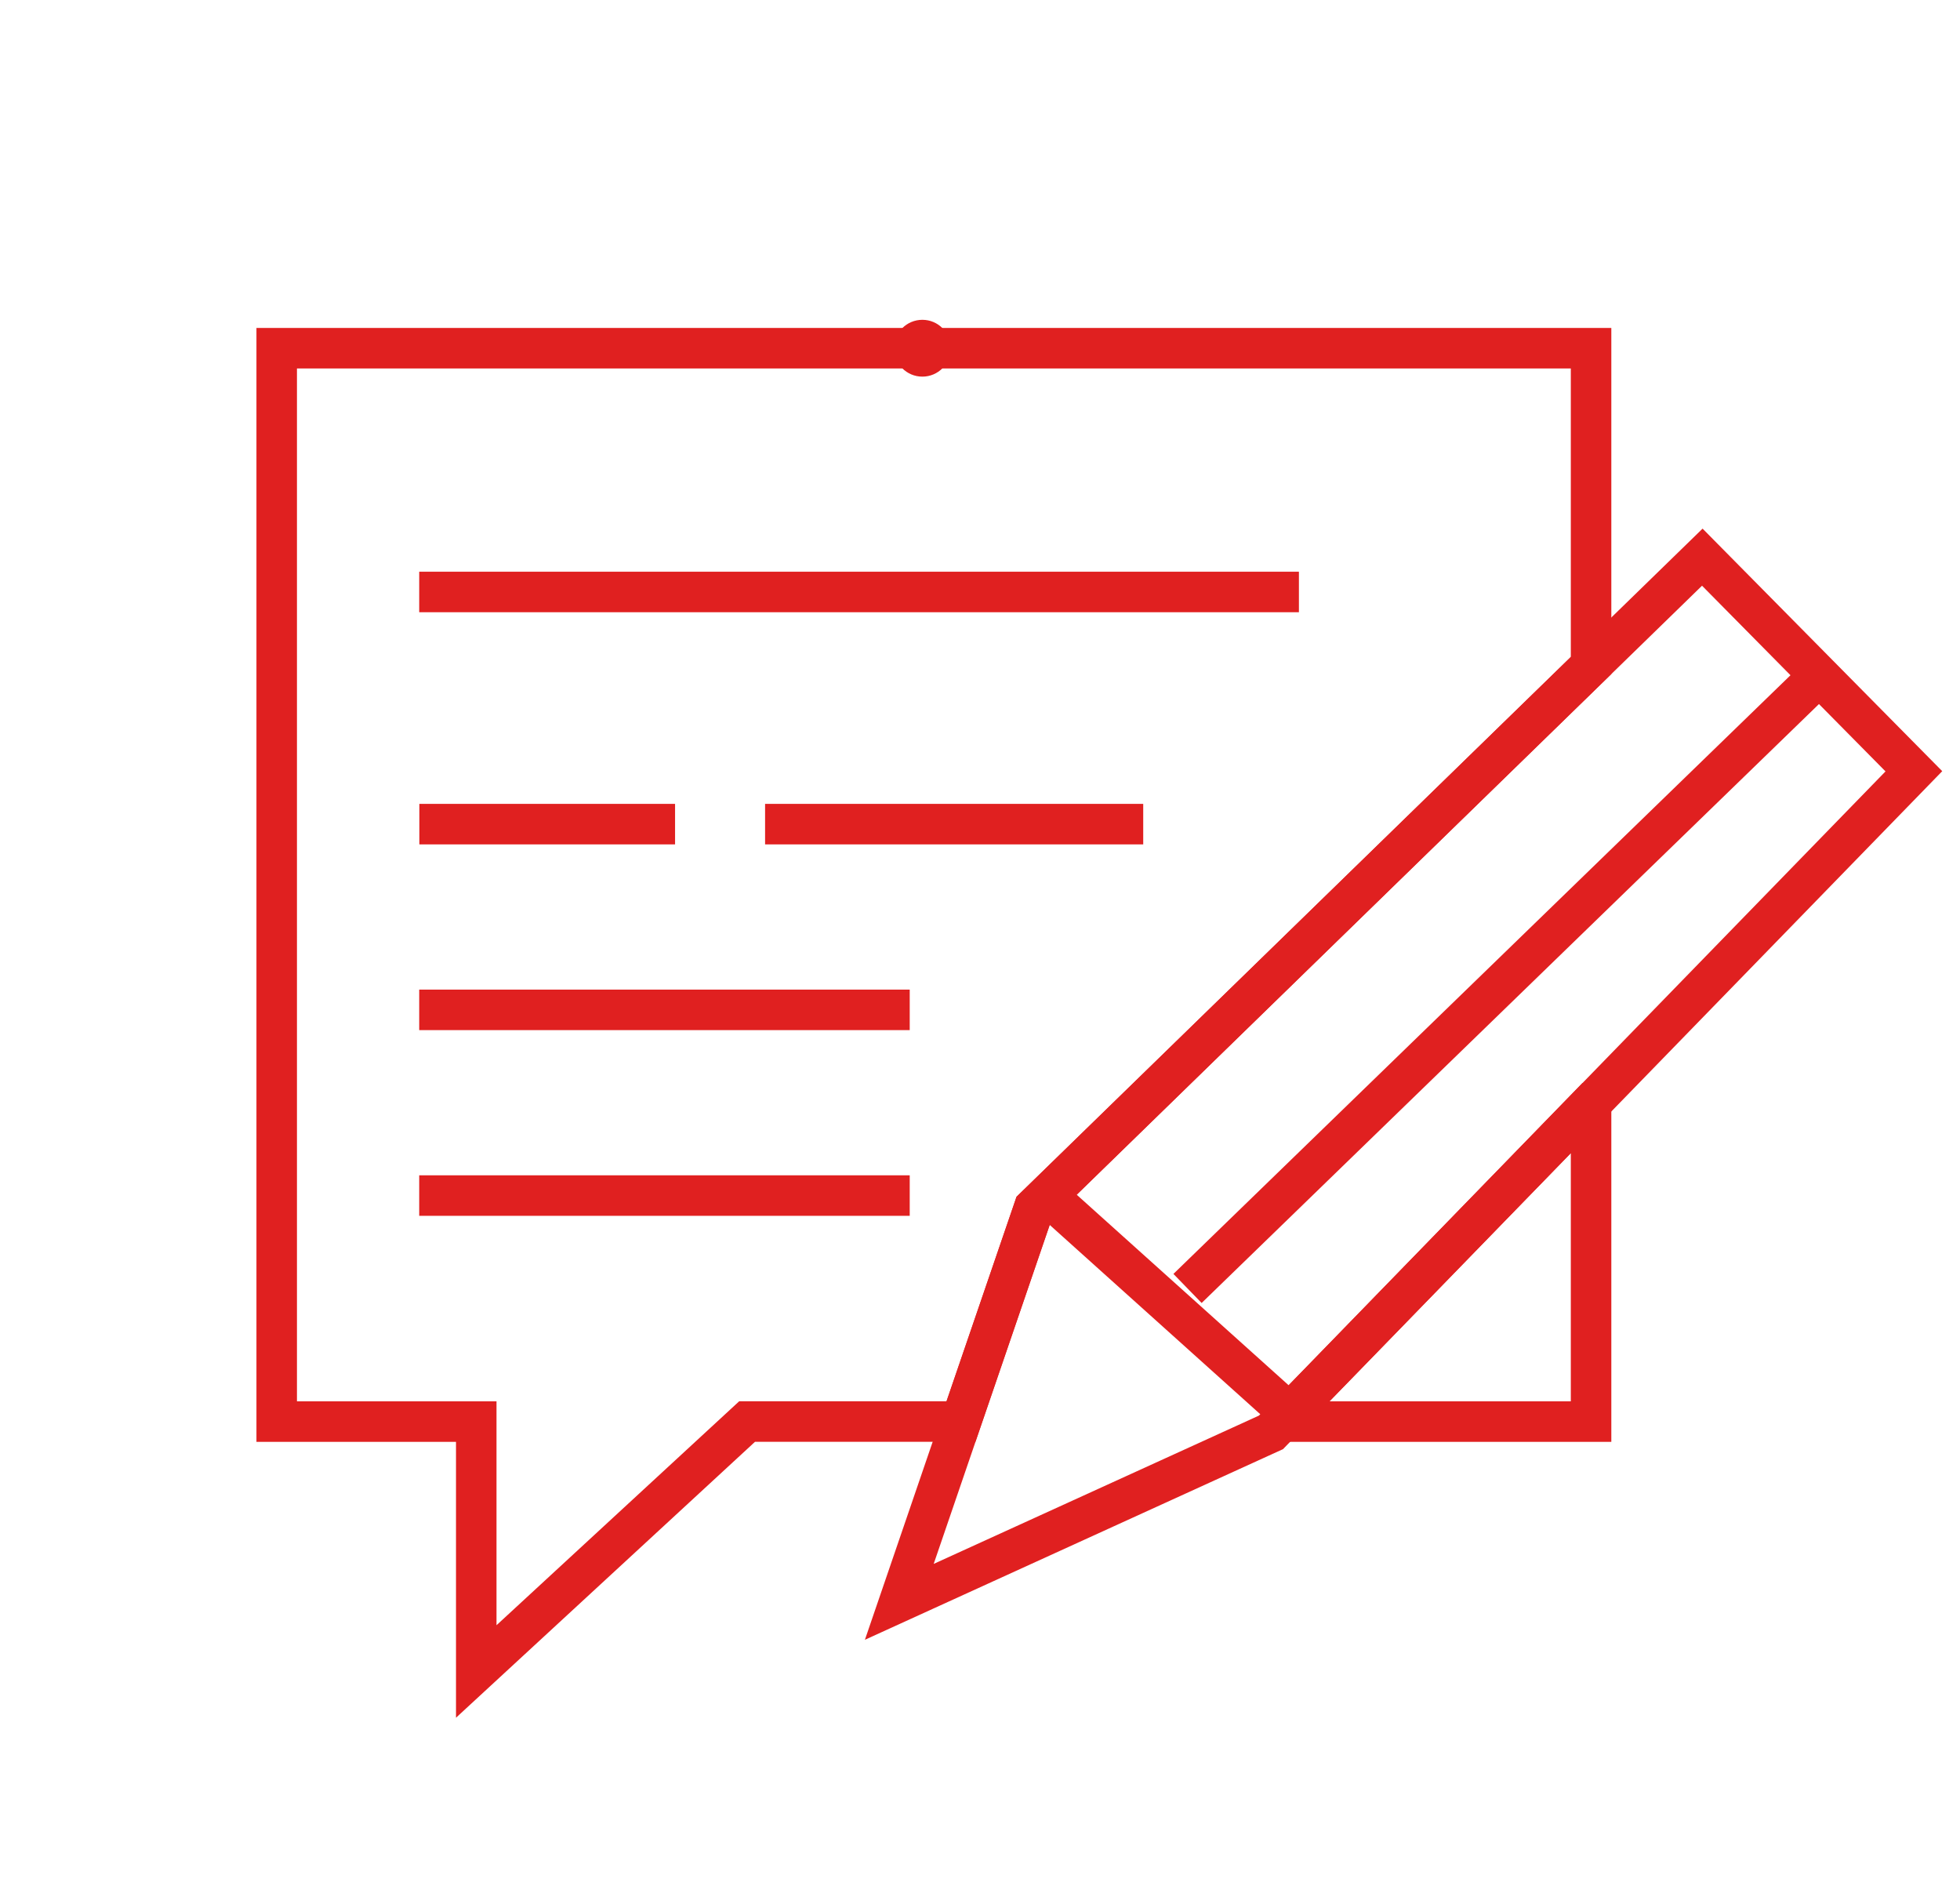
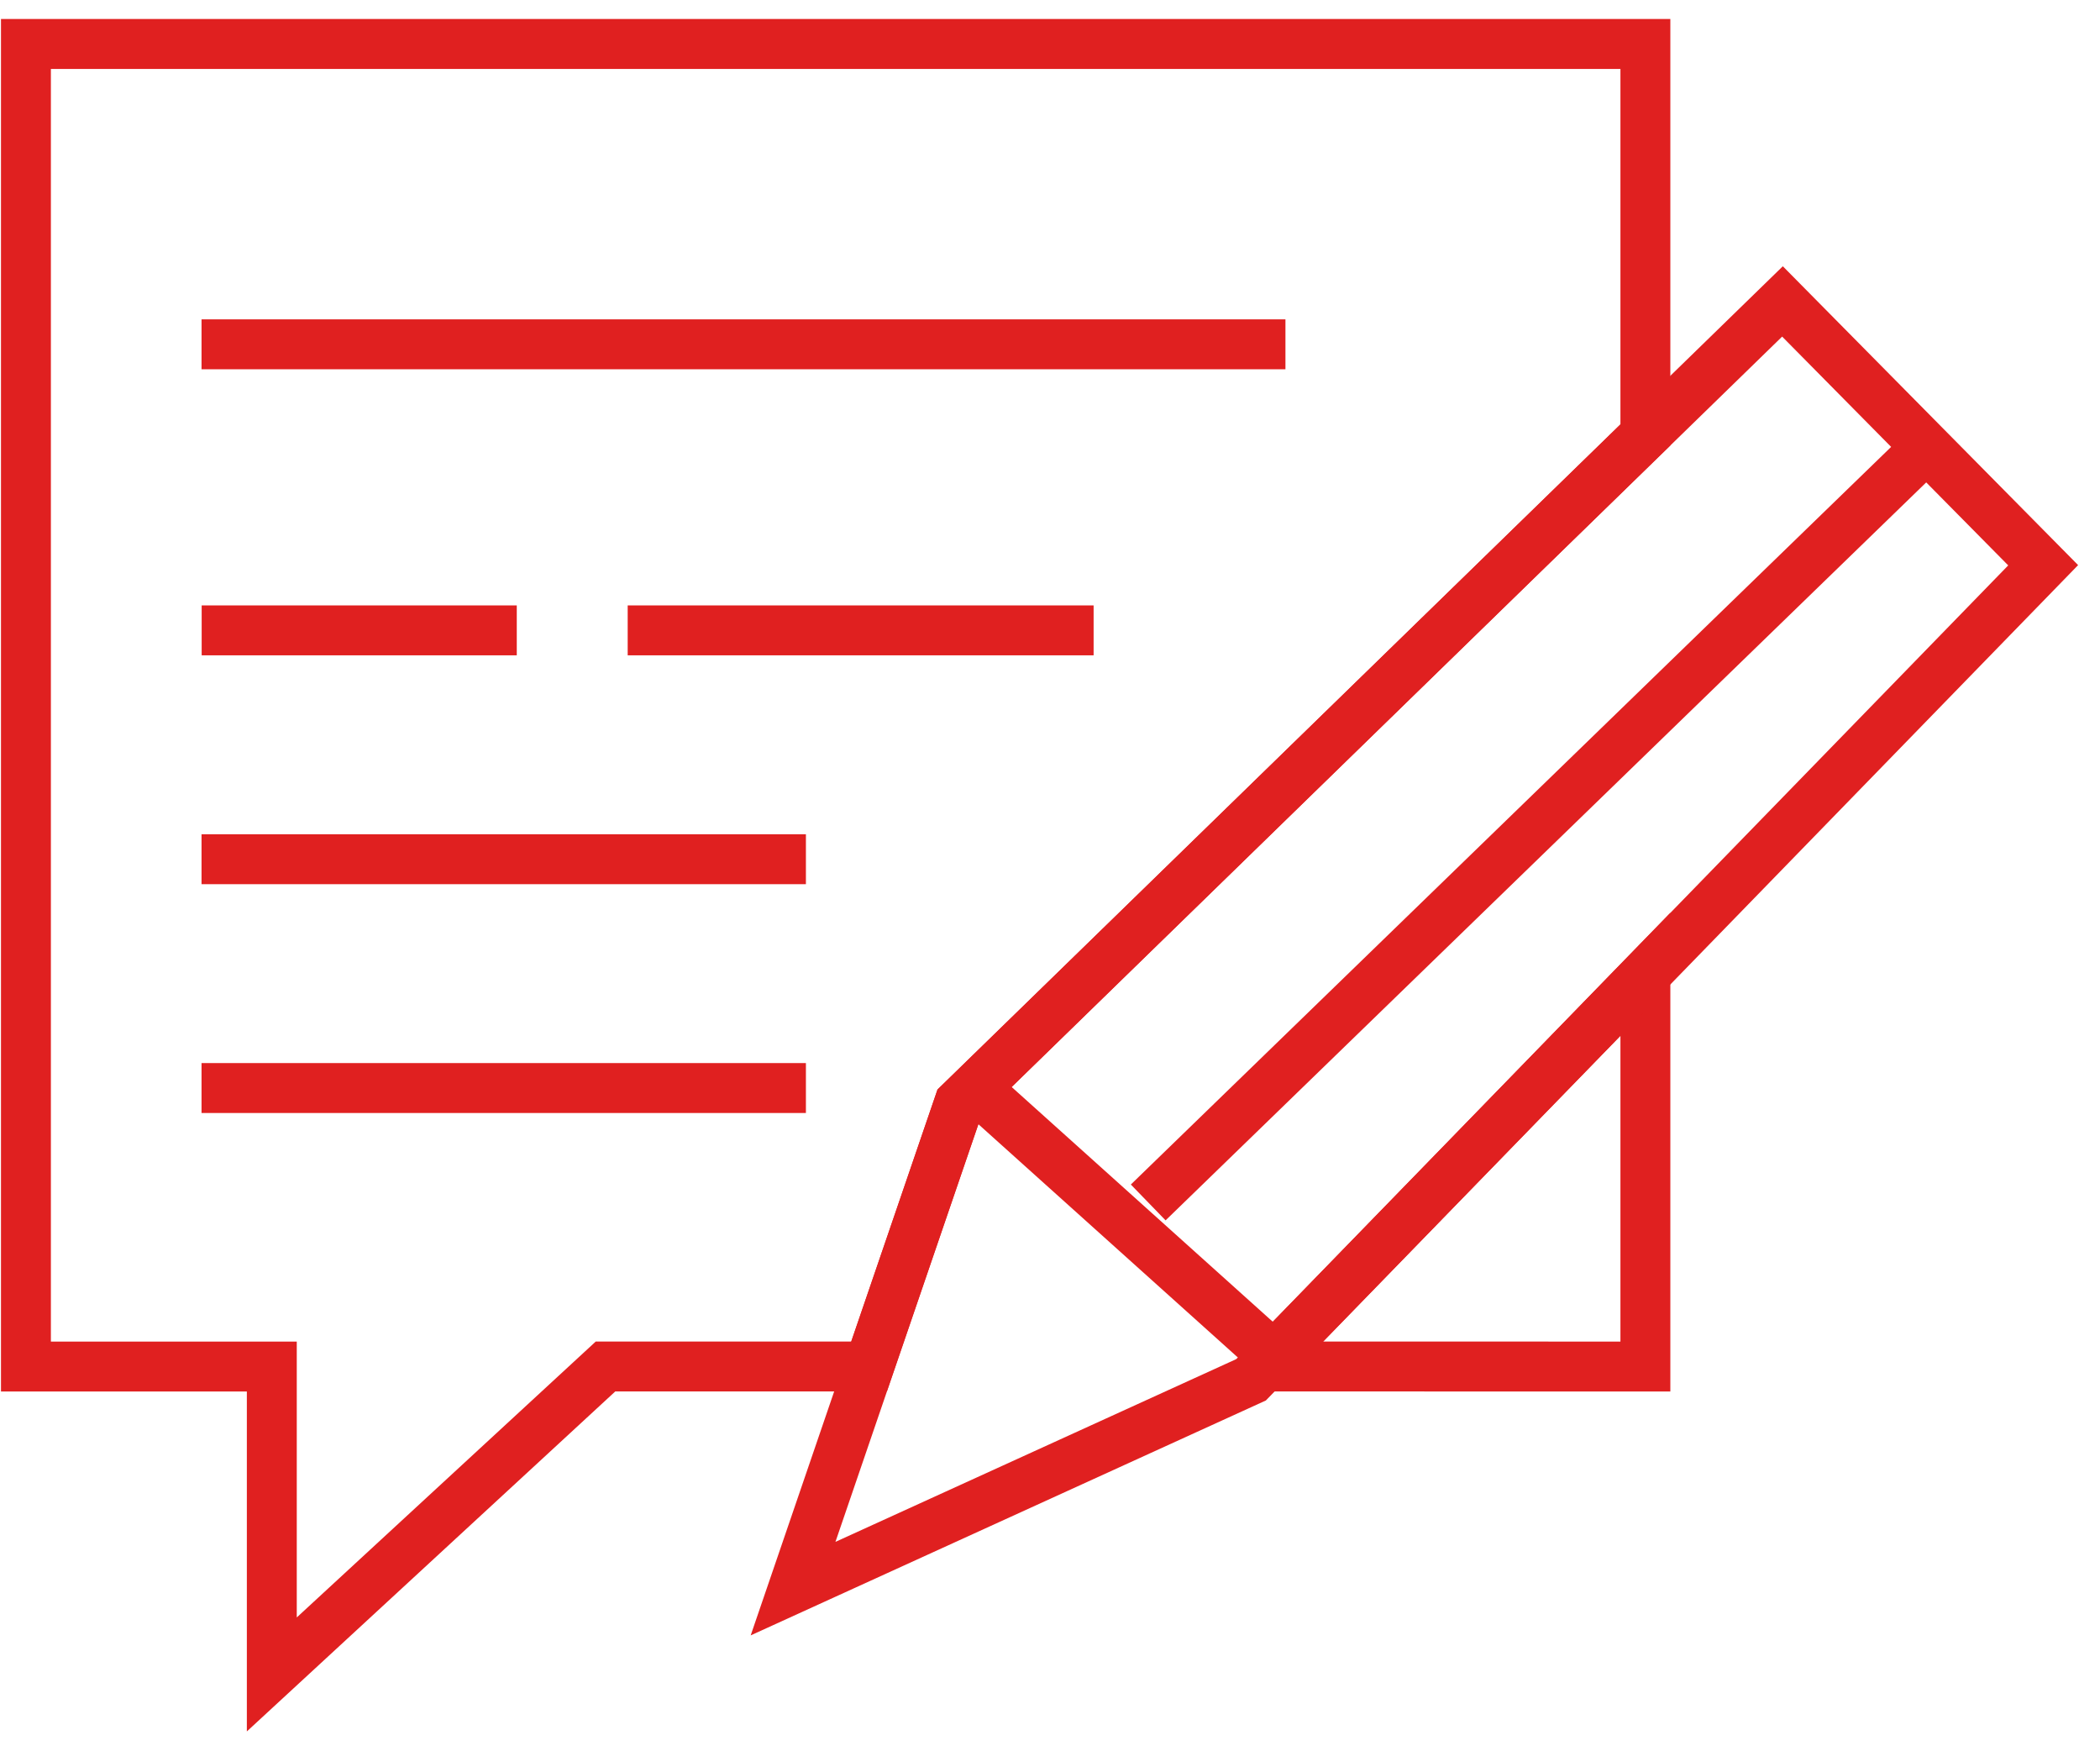
- <svg xmlns="http://www.w3.org/2000/svg" width="69" height="67" viewBox="0 0 69 67">
-   <g fill="none" fill-rule="evenodd">
-     <path stroke="#E02020" stroke-width="1.426" d="M56.012 12.256v11.167l-19.607 19.09-2.575 7.52H26.3l-9.534 8.796v-8.795H9.741V12.256h46.27zm0 26.574v11.204H45.116L56.011 38.83z" />
-     <circle cx="32.471" cy="12.256" r="1" fill="#E02020" />
-     <path stroke="#E02020" stroke-linecap="square" stroke-width="1.426" d="M15.471 20.835L45.014 20.835M15.476 29.006L23.052 29.006M27.647 29.006L39.533 29.006M15.471 35.543L31.313 35.543M15.471 42.079L31.313 42.079" />
-     <path stroke="#E02020" stroke-width="1.426" d="M36.405 42.514L59.928 19.61 67.376 27.146 44.749 50.411 31.659 56.378zM36.417 41.671L45.053 49.433M41.806 45.348L64.129 23.695" />
+ <svg xmlns="http://www.w3.org/2000/svg" width="60" height="50" viewBox="0 0 60 50">
+   <g fill="none" fill-rule="evenodd" stroke="#E02020" stroke-width="1.426">
+     <path d="M46.27 0v11.167l-19.606 19.09-2.575 7.52h-7.53l-9.534 8.796v-8.795H0V0h46.27zm0 26.574v11.204l-10.895-.001L46.27 26.574z" transform="translate(.741 1.256)" />
+     <path stroke-linecap="square" d="M5.73 8.579L35.273 8.579M5.734 16.75L13.311 16.75M17.906 16.75L29.792 16.75M5.73 23.287L21.572 23.287M5.73 29.823L21.572 29.823" transform="translate(.741 1.256)" />
+     <path d="M26.664 30.258L50.187 7.354 57.635 14.89 35.008 38.155 21.918 44.122zM26.676 29.415L35.312 37.177M32.065 33.091L54.388 11.439" transform="translate(.741 1.256)" />
  </g>
</svg>
